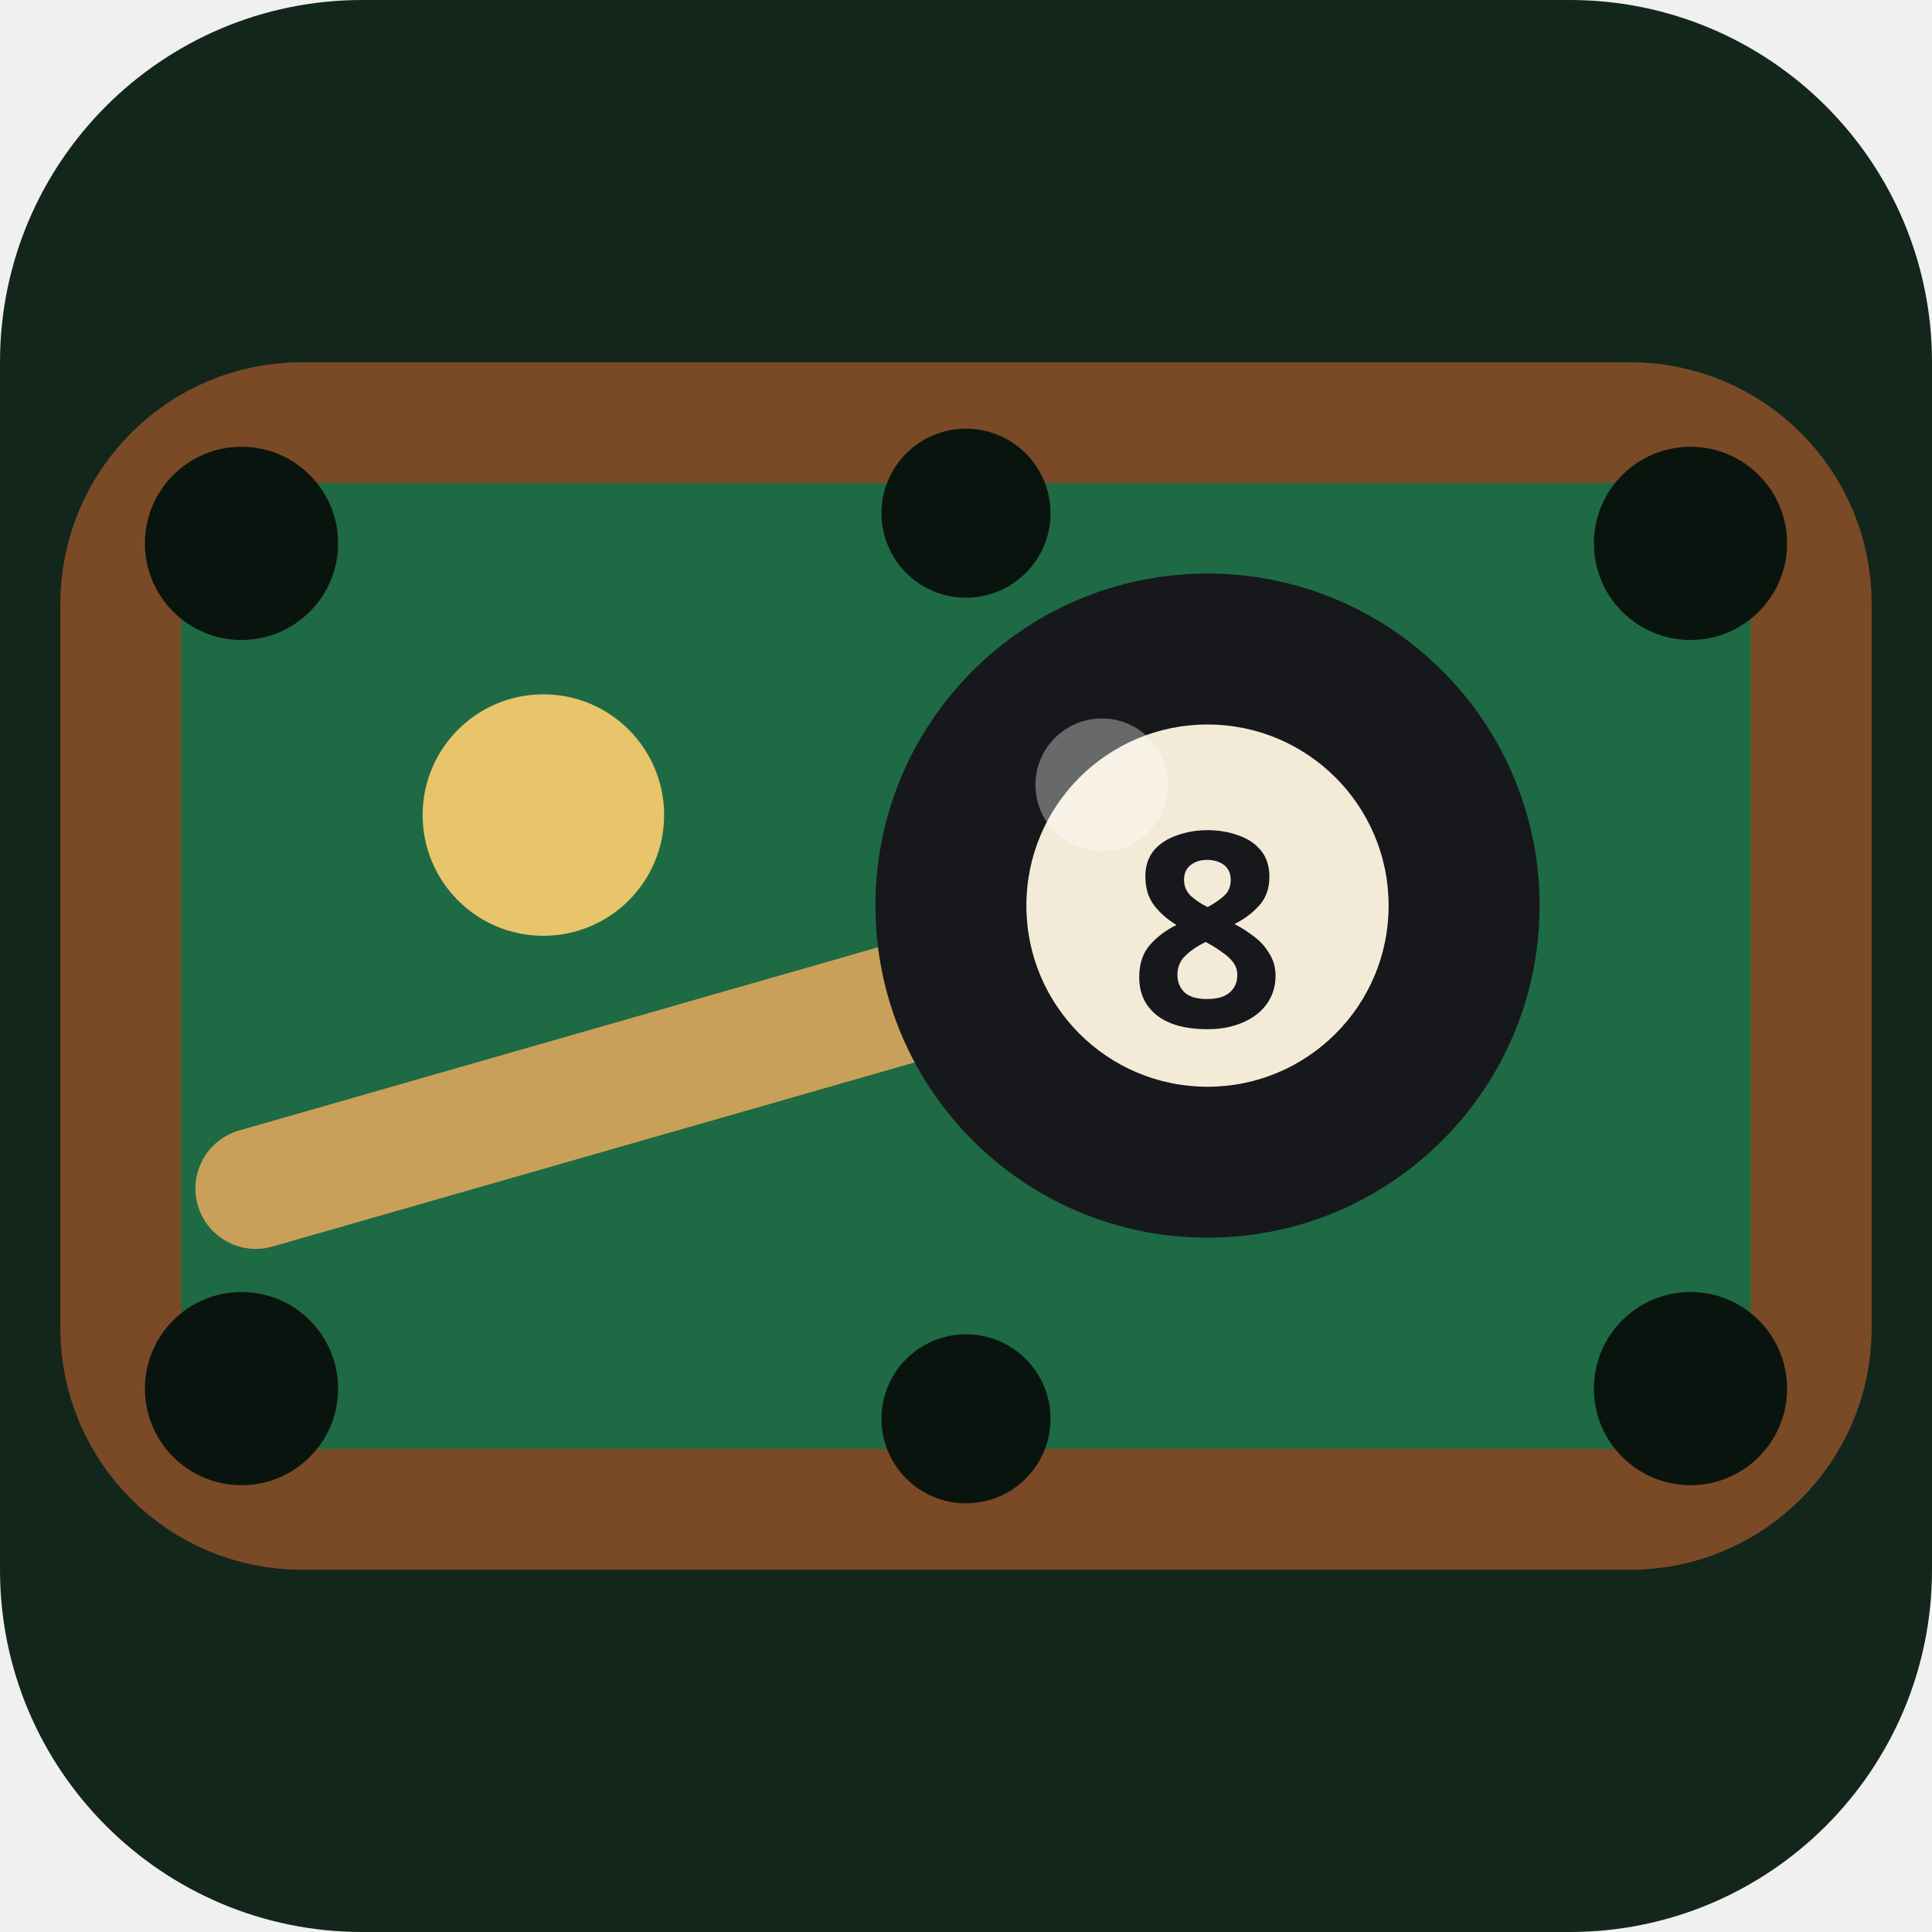
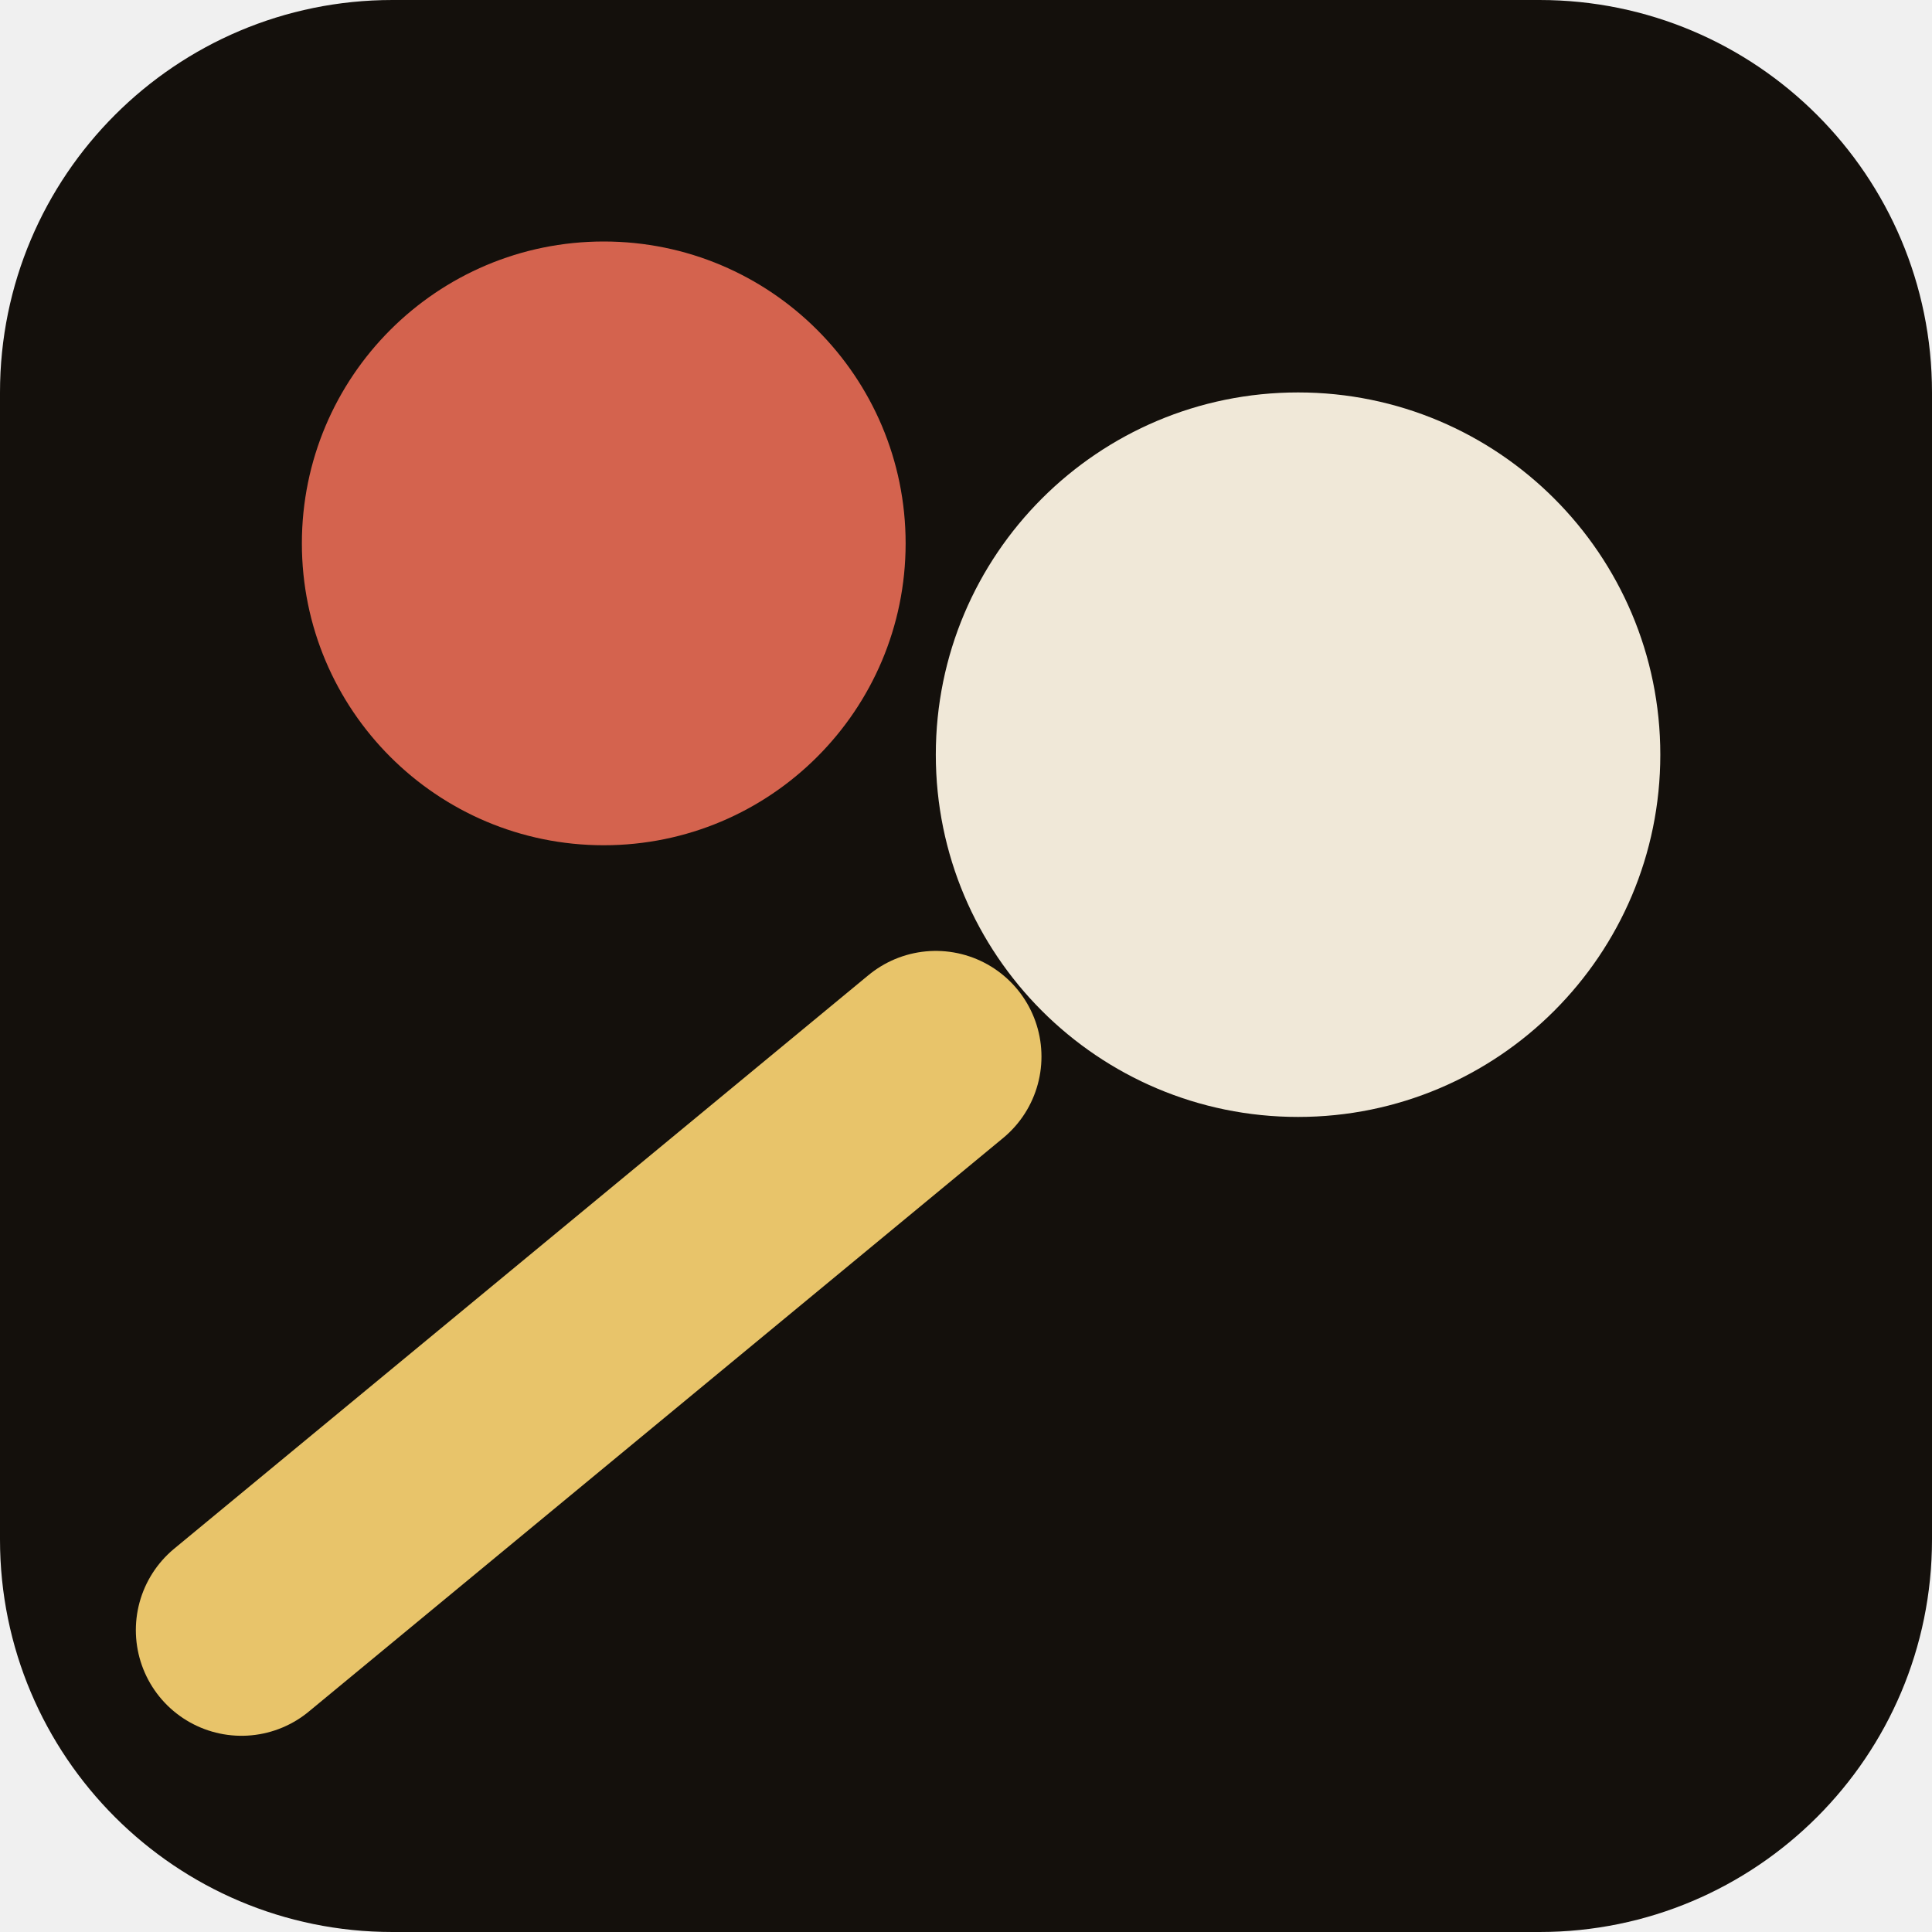
<svg xmlns="http://www.w3.org/2000/svg" viewBox="0 0 64 64">
-   <rect width="64" height="64" rx="12" fill="#12261c" />
-   <rect x="4" y="14" width="56" height="36" rx="6" fill="#1e6a44" />
-   <rect x="4" y="14" width="56" height="36" rx="6" fill="none" stroke="#7a4a26" stroke-width="4" />
-   <g fill="#0a140e">
-     <circle cx="8" cy="18" r="3.2" />
-     <circle cx="56" cy="18" r="3.2" />
-     <circle cx="8" cy="46" r="3.2" />
-     <circle cx="56" cy="46" r="3.2" />
-     <circle cx="32" cy="17" r="2.8" />
-     <circle cx="32" cy="47" r="2.8" />
-   </g>
-   <rect x="6" y="38" width="34" height="4" rx="2" fill="#c9a05a" transform="rotate(-16 6 38)" />
-   <circle cx="40" cy="30" r="11" fill="#16181c" />
-   <circle cx="40" cy="30" r="6" fill="#f3ead8" />
-   <text x="40" y="34" font-family="sans-serif" font-size="9" font-weight="700" text-anchor="middle" fill="#16181c">8</text>
-   <circle cx="36.5" cy="26" r="2.2" fill="#ffffff" opacity=".35" />
-   <circle cx="18" cy="27" r="4" fill="#e8c46a" />
+   <rect width="64" height="64" rx="13" fill="#14100c" />
+   <line x1="8" y1="54" x2="31" y2="35" stroke="#e8c46a" stroke-width="7" stroke-linecap="round" />
+   <circle cx="20" cy="18" r="10" fill="#d4634e" />
+   <circle cx="43" cy="25" r="12" fill="#f0e8d8" />
</svg>
